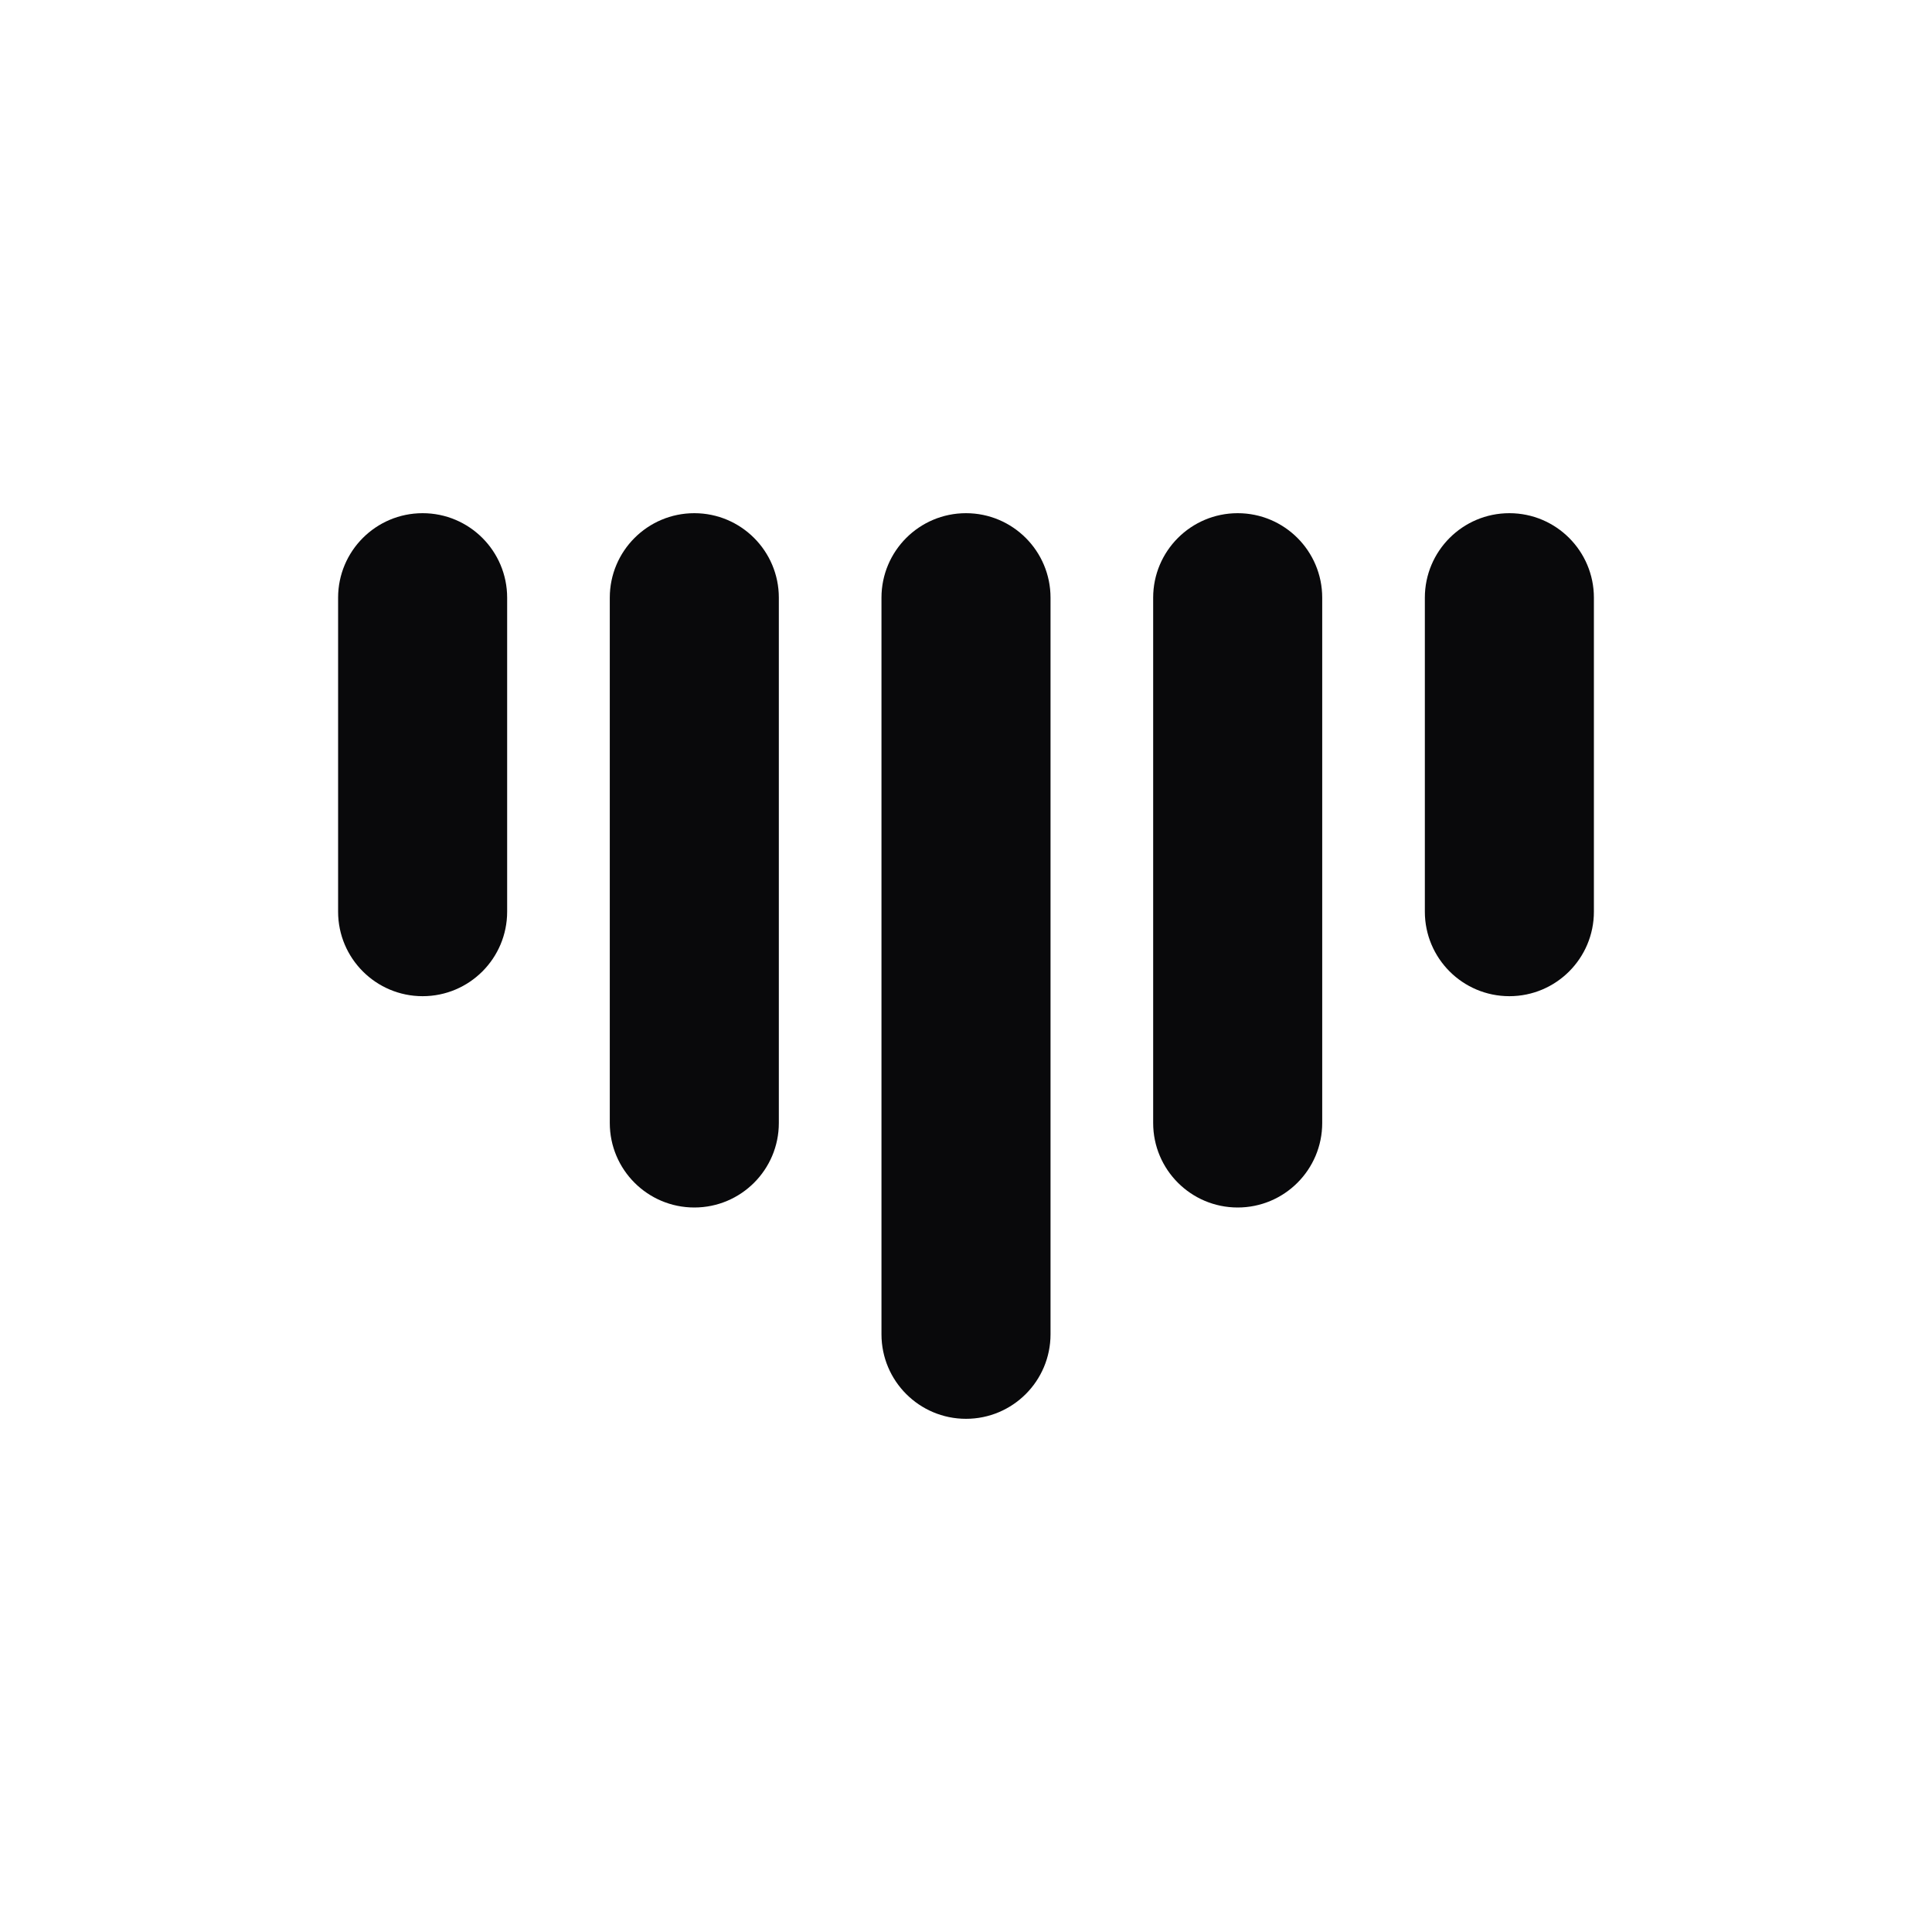
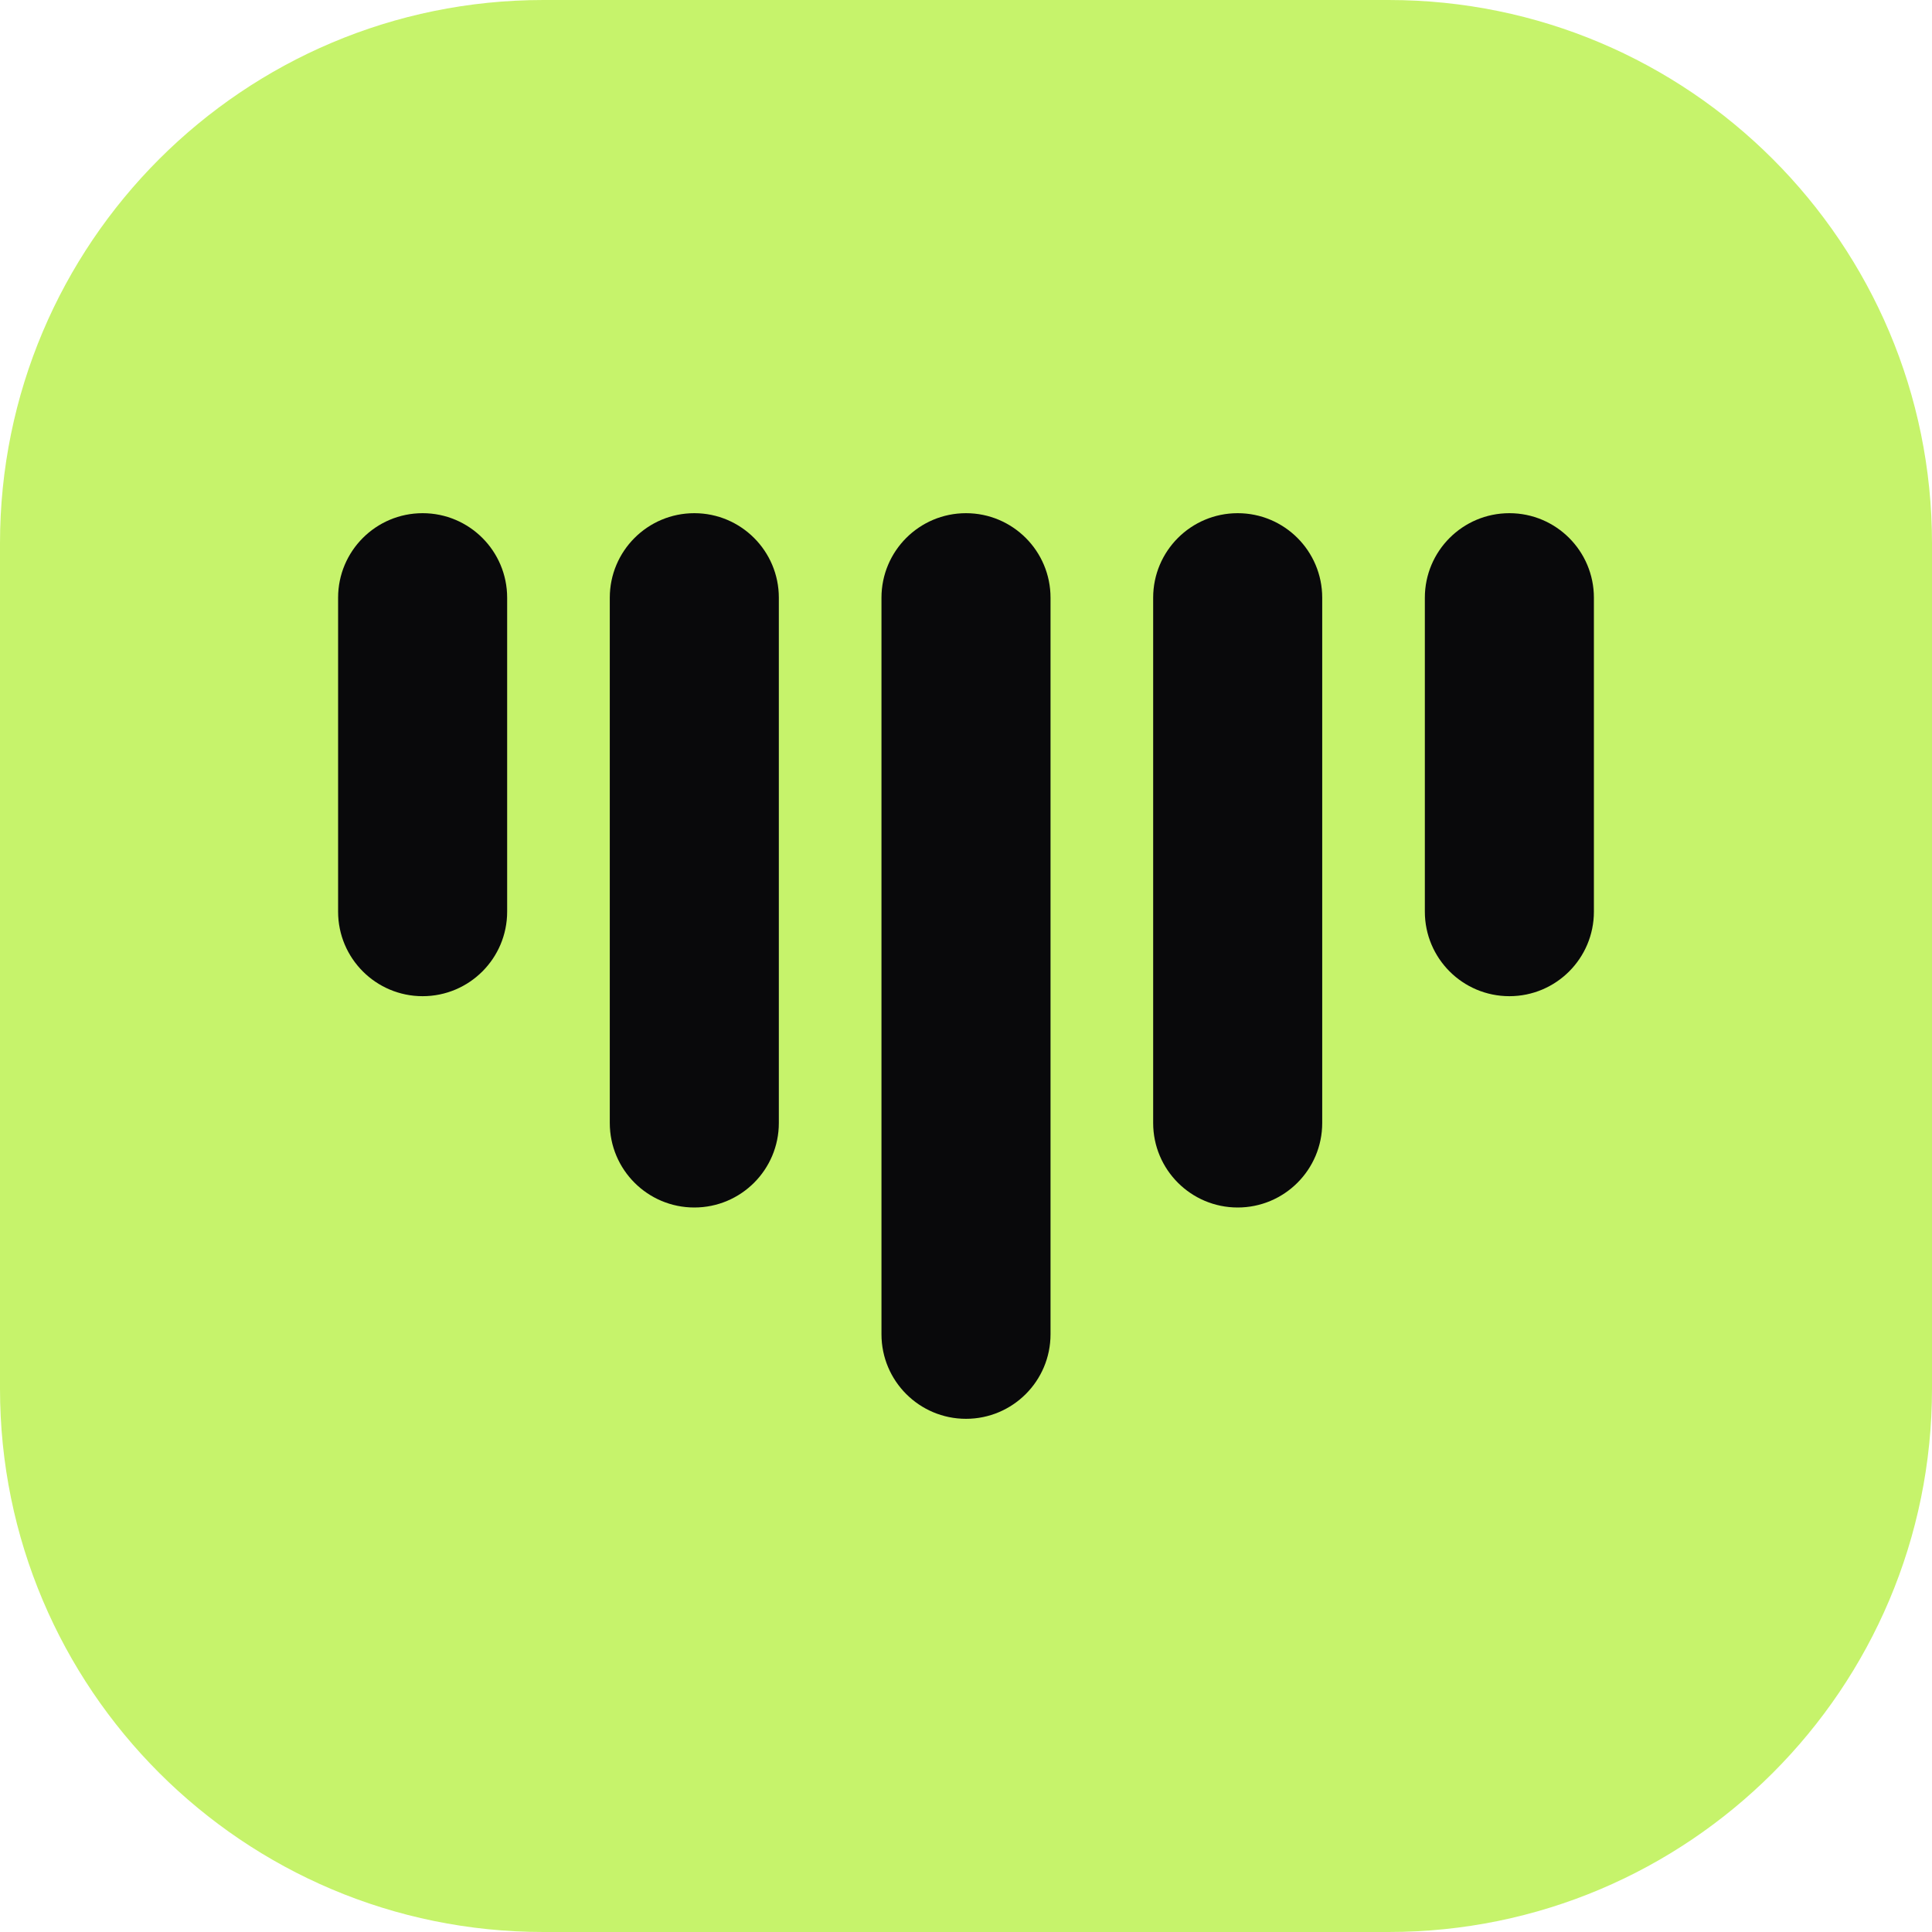
- <svg xmlns="http://www.w3.org/2000/svg" viewBox="0 0 32 32" width="128" height="128">
+ <svg xmlns="http://www.w3.org/2000/svg" viewBox="0 0 32 32" width="1024" height="1024">
+   <rect width="32" height="32" rx="9" fill="#c6f36b" />
  <rect x="5.6" y="8.5" width="2.8" height="8" rx="1.4" fill="#09090b" />
  <rect x="10.1" y="8.5" width="2.8" height="11.5" rx="1.4" fill="#09090b" />
  <rect x="14.6" y="8.5" width="2.8" height="15" rx="1.4" fill="#09090b" />
  <rect x="19.1" y="8.5" width="2.8" height="11.5" rx="1.4" fill="#09090b" />
  <rect x="23.6" y="8.5" width="2.8" height="8" rx="1.4" fill="#09090b" />
</svg>
